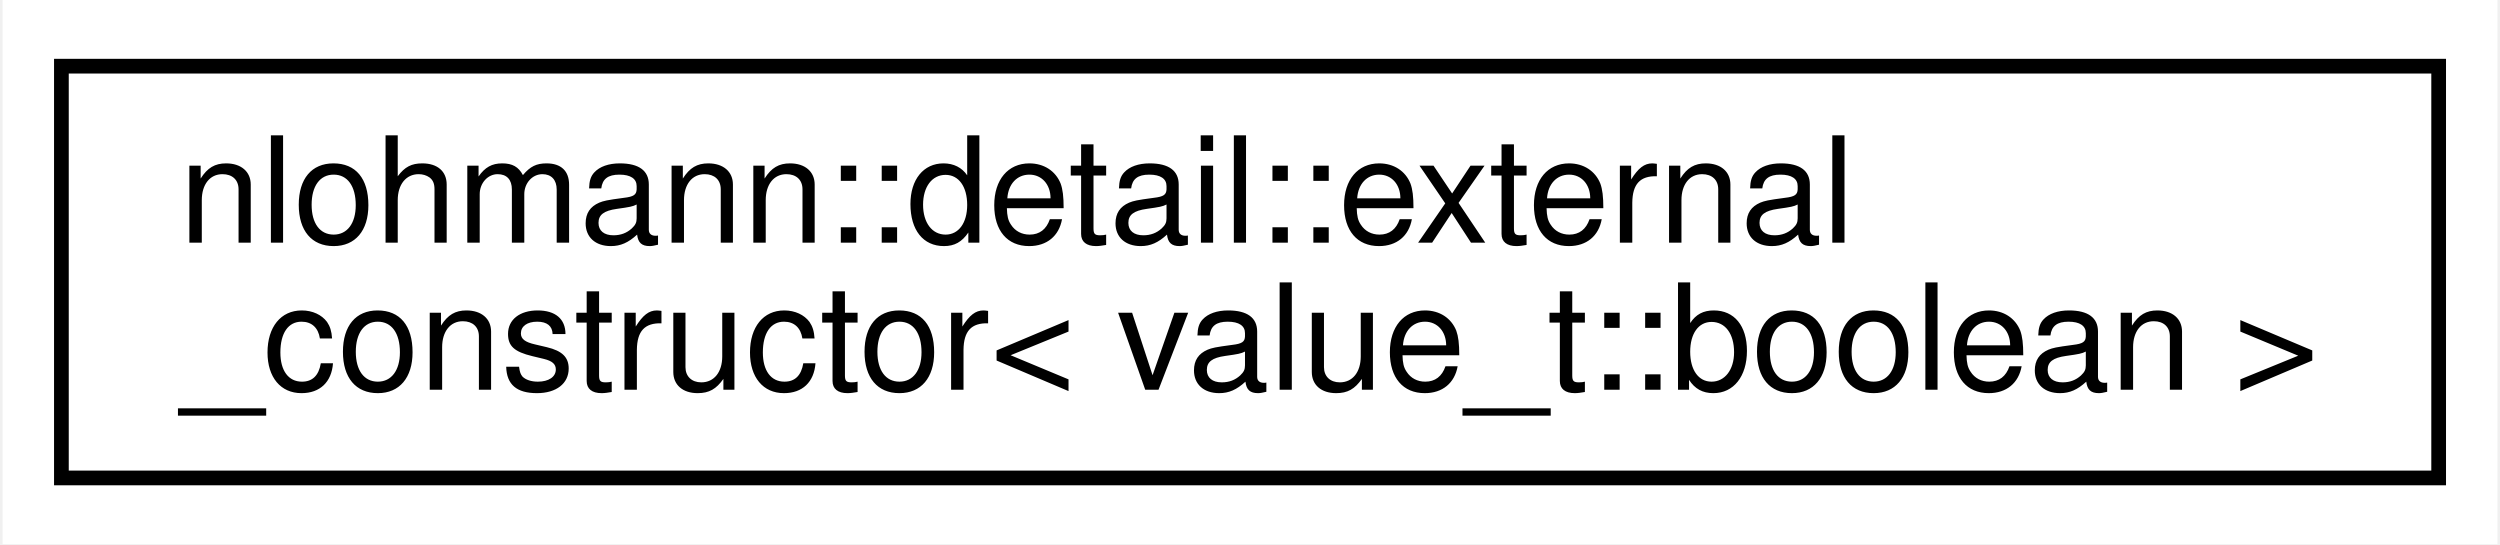
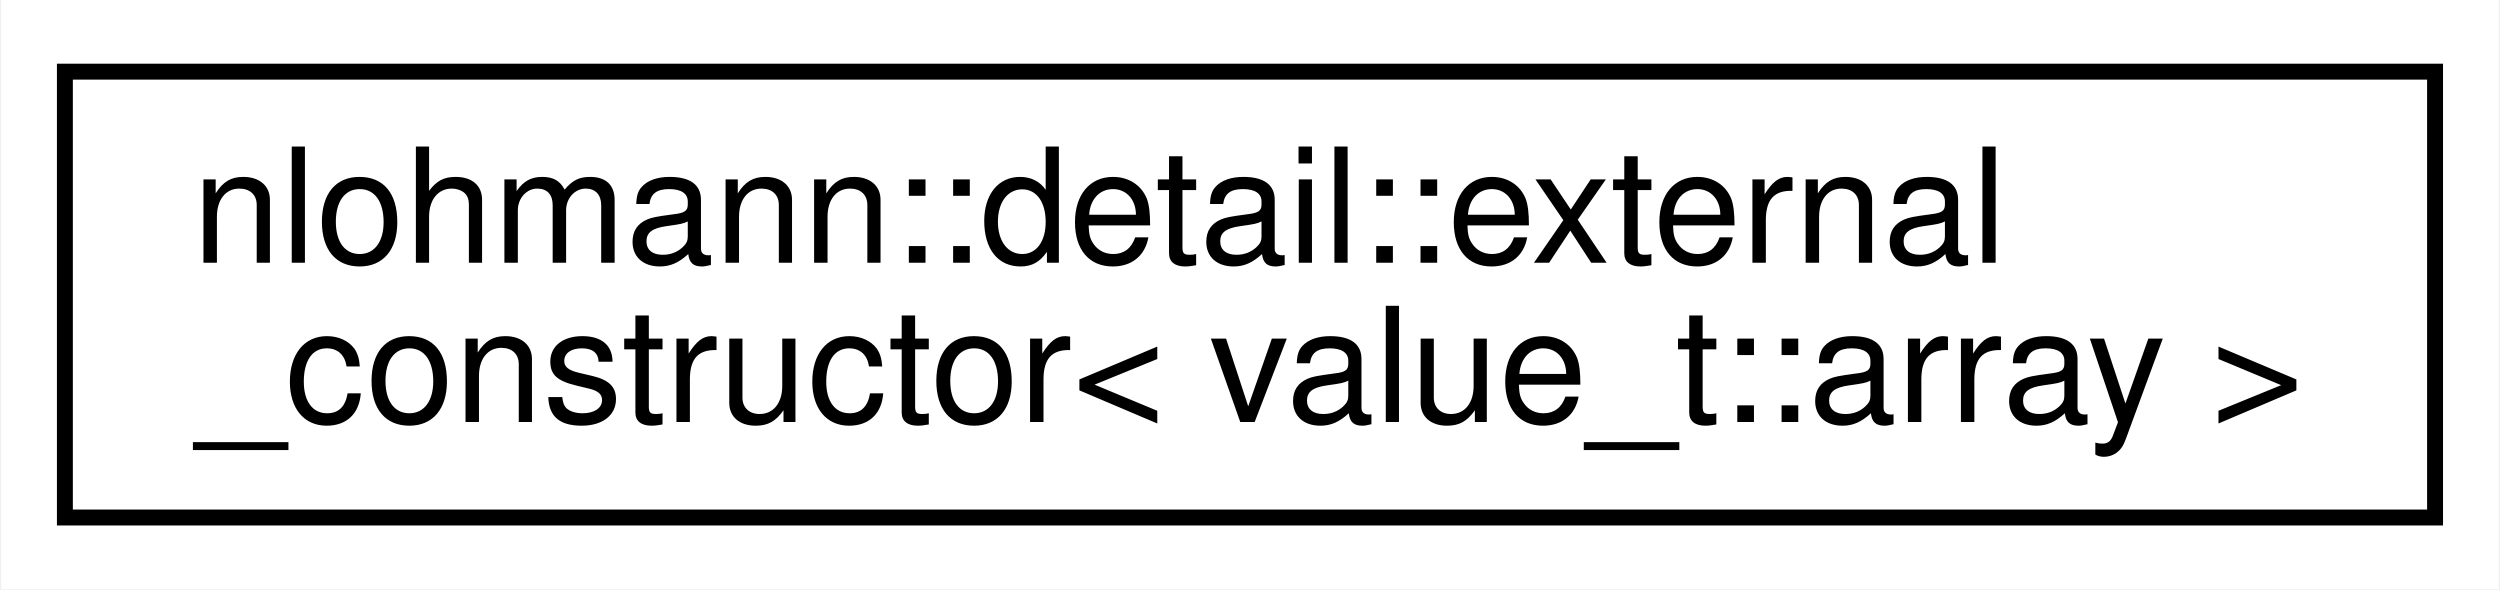
- <svg xmlns="http://www.w3.org/2000/svg" xmlns:xlink="http://www.w3.org/1999/xlink" width="170pt" height="37pt" viewBox="0.00 0.00 169.65 37.00">
+ <svg xmlns="http://www.w3.org/2000/svg" xmlns:xlink="http://www.w3.org/1999/xlink" width="157pt" height="37pt" viewBox="0.00 0.00 156.85 37.00">
  <g id="graph0" class="graph" transform="scale(1 1) rotate(0) translate(4 33)">
-     <polygon fill="#ffffff" stroke="transparent" points="-4,4 -4,-33 165.654,-33 165.654,4 -4,4" />
+     <polygon fill="#ffffff" stroke="transparent" points="-4,4 -4,-33 152.847,-33 152.847,4 -4,4" />
    <g id="node1" class="node">
      <g id="a_node1">
-         <a xlink:href="structnlohmann_1_1detail_1_1external__constructor_3_01value__t_1_1boolean_01_4.html" target="_top" xlink:title=" ">
-           <polygon fill="#ffffff" stroke="#000000" points="0,-.5 0,-28.5 161.654,-28.5 161.654,-.5 0,-.5" />
+         <a xlink:href="structnlohmann_1_1detail_1_1external__constructor_3_01value__t_1_1array_01_4.html" target="_top" xlink:title=" ">
+           <polygon fill="#ffffff" stroke="#000000" points="0,-.5 0,-28.5 148.847,-28.5 148.847,-.5 0,-.5" />
          <text text-anchor="start" x="8" y="-16.5" font-family="Helvetica,sans-Serif" font-size="10.00" fill="#000000">nlohmann::detail::external</text>
-           <text text-anchor="middle" x="80.827" y="-6.5" font-family="Helvetica,sans-Serif" font-size="10.00" fill="#000000">_constructor&lt; value_t::boolean &gt;</text>
+           <text text-anchor="middle" x="74.423" y="-6.5" font-family="Helvetica,sans-Serif" font-size="10.00" fill="#000000">_constructor&lt; value_t::array &gt;</text>
        </a>
      </g>
    </g>
  </g>
</svg>
